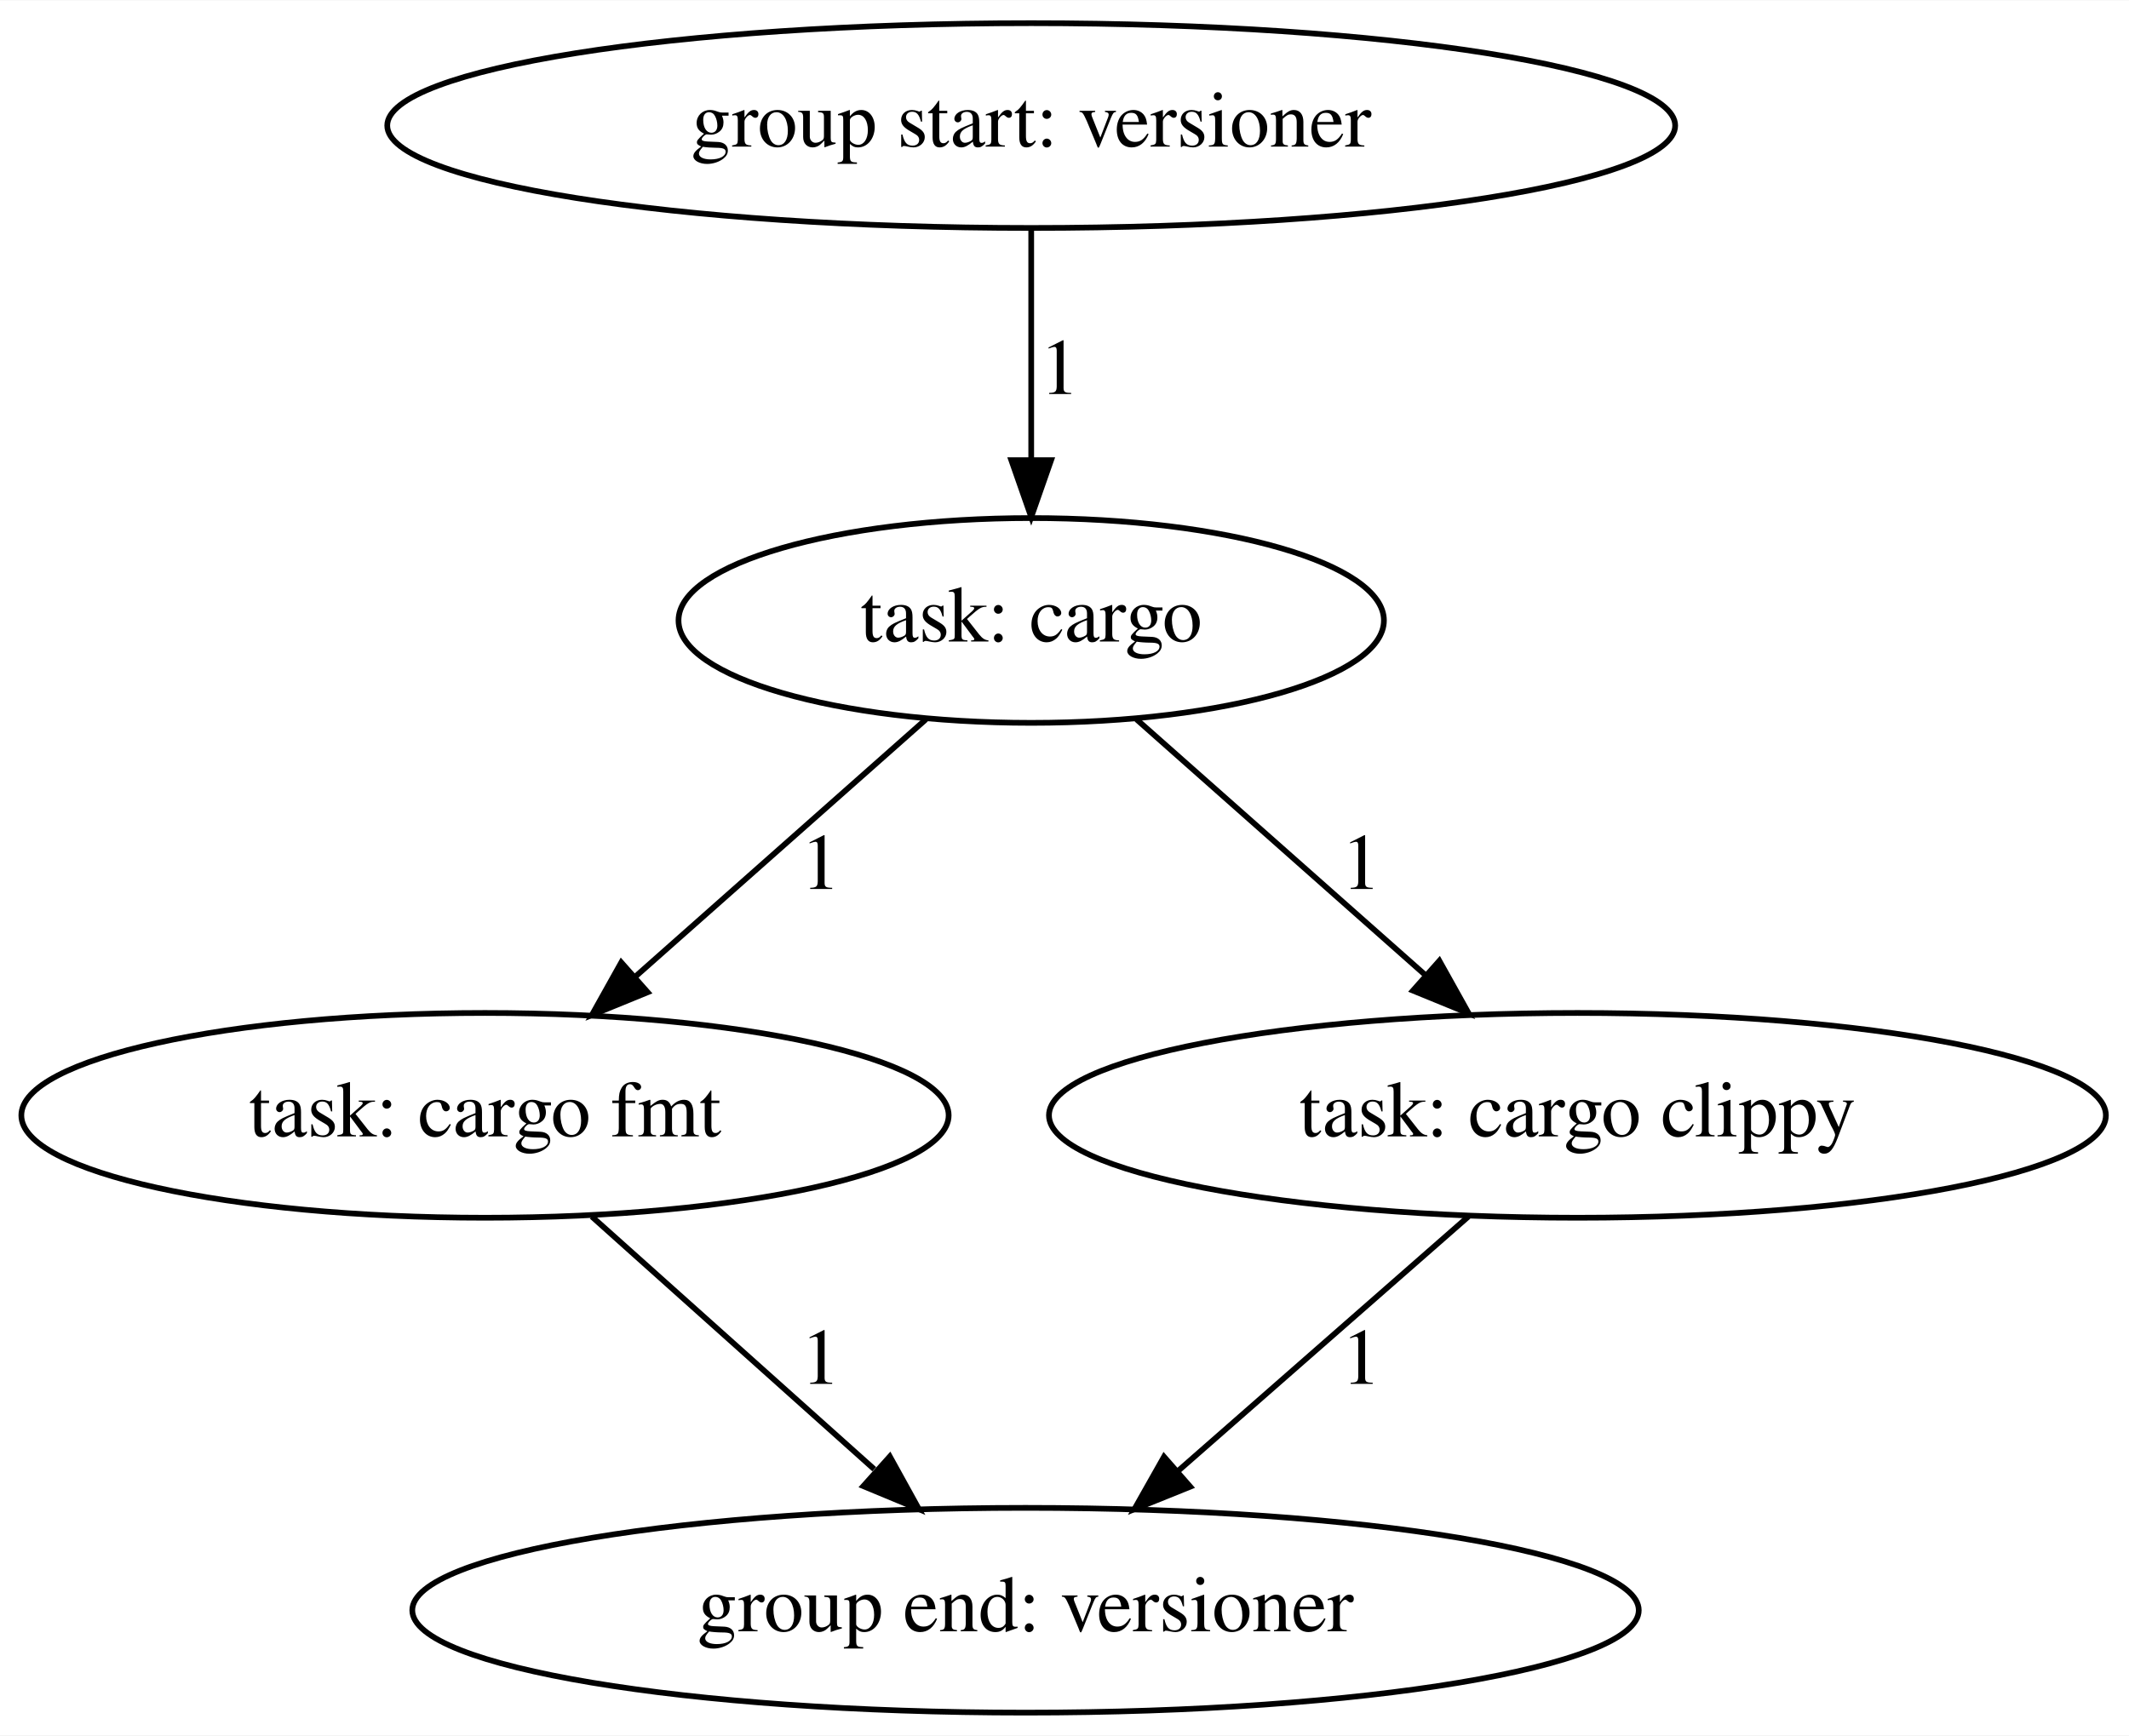
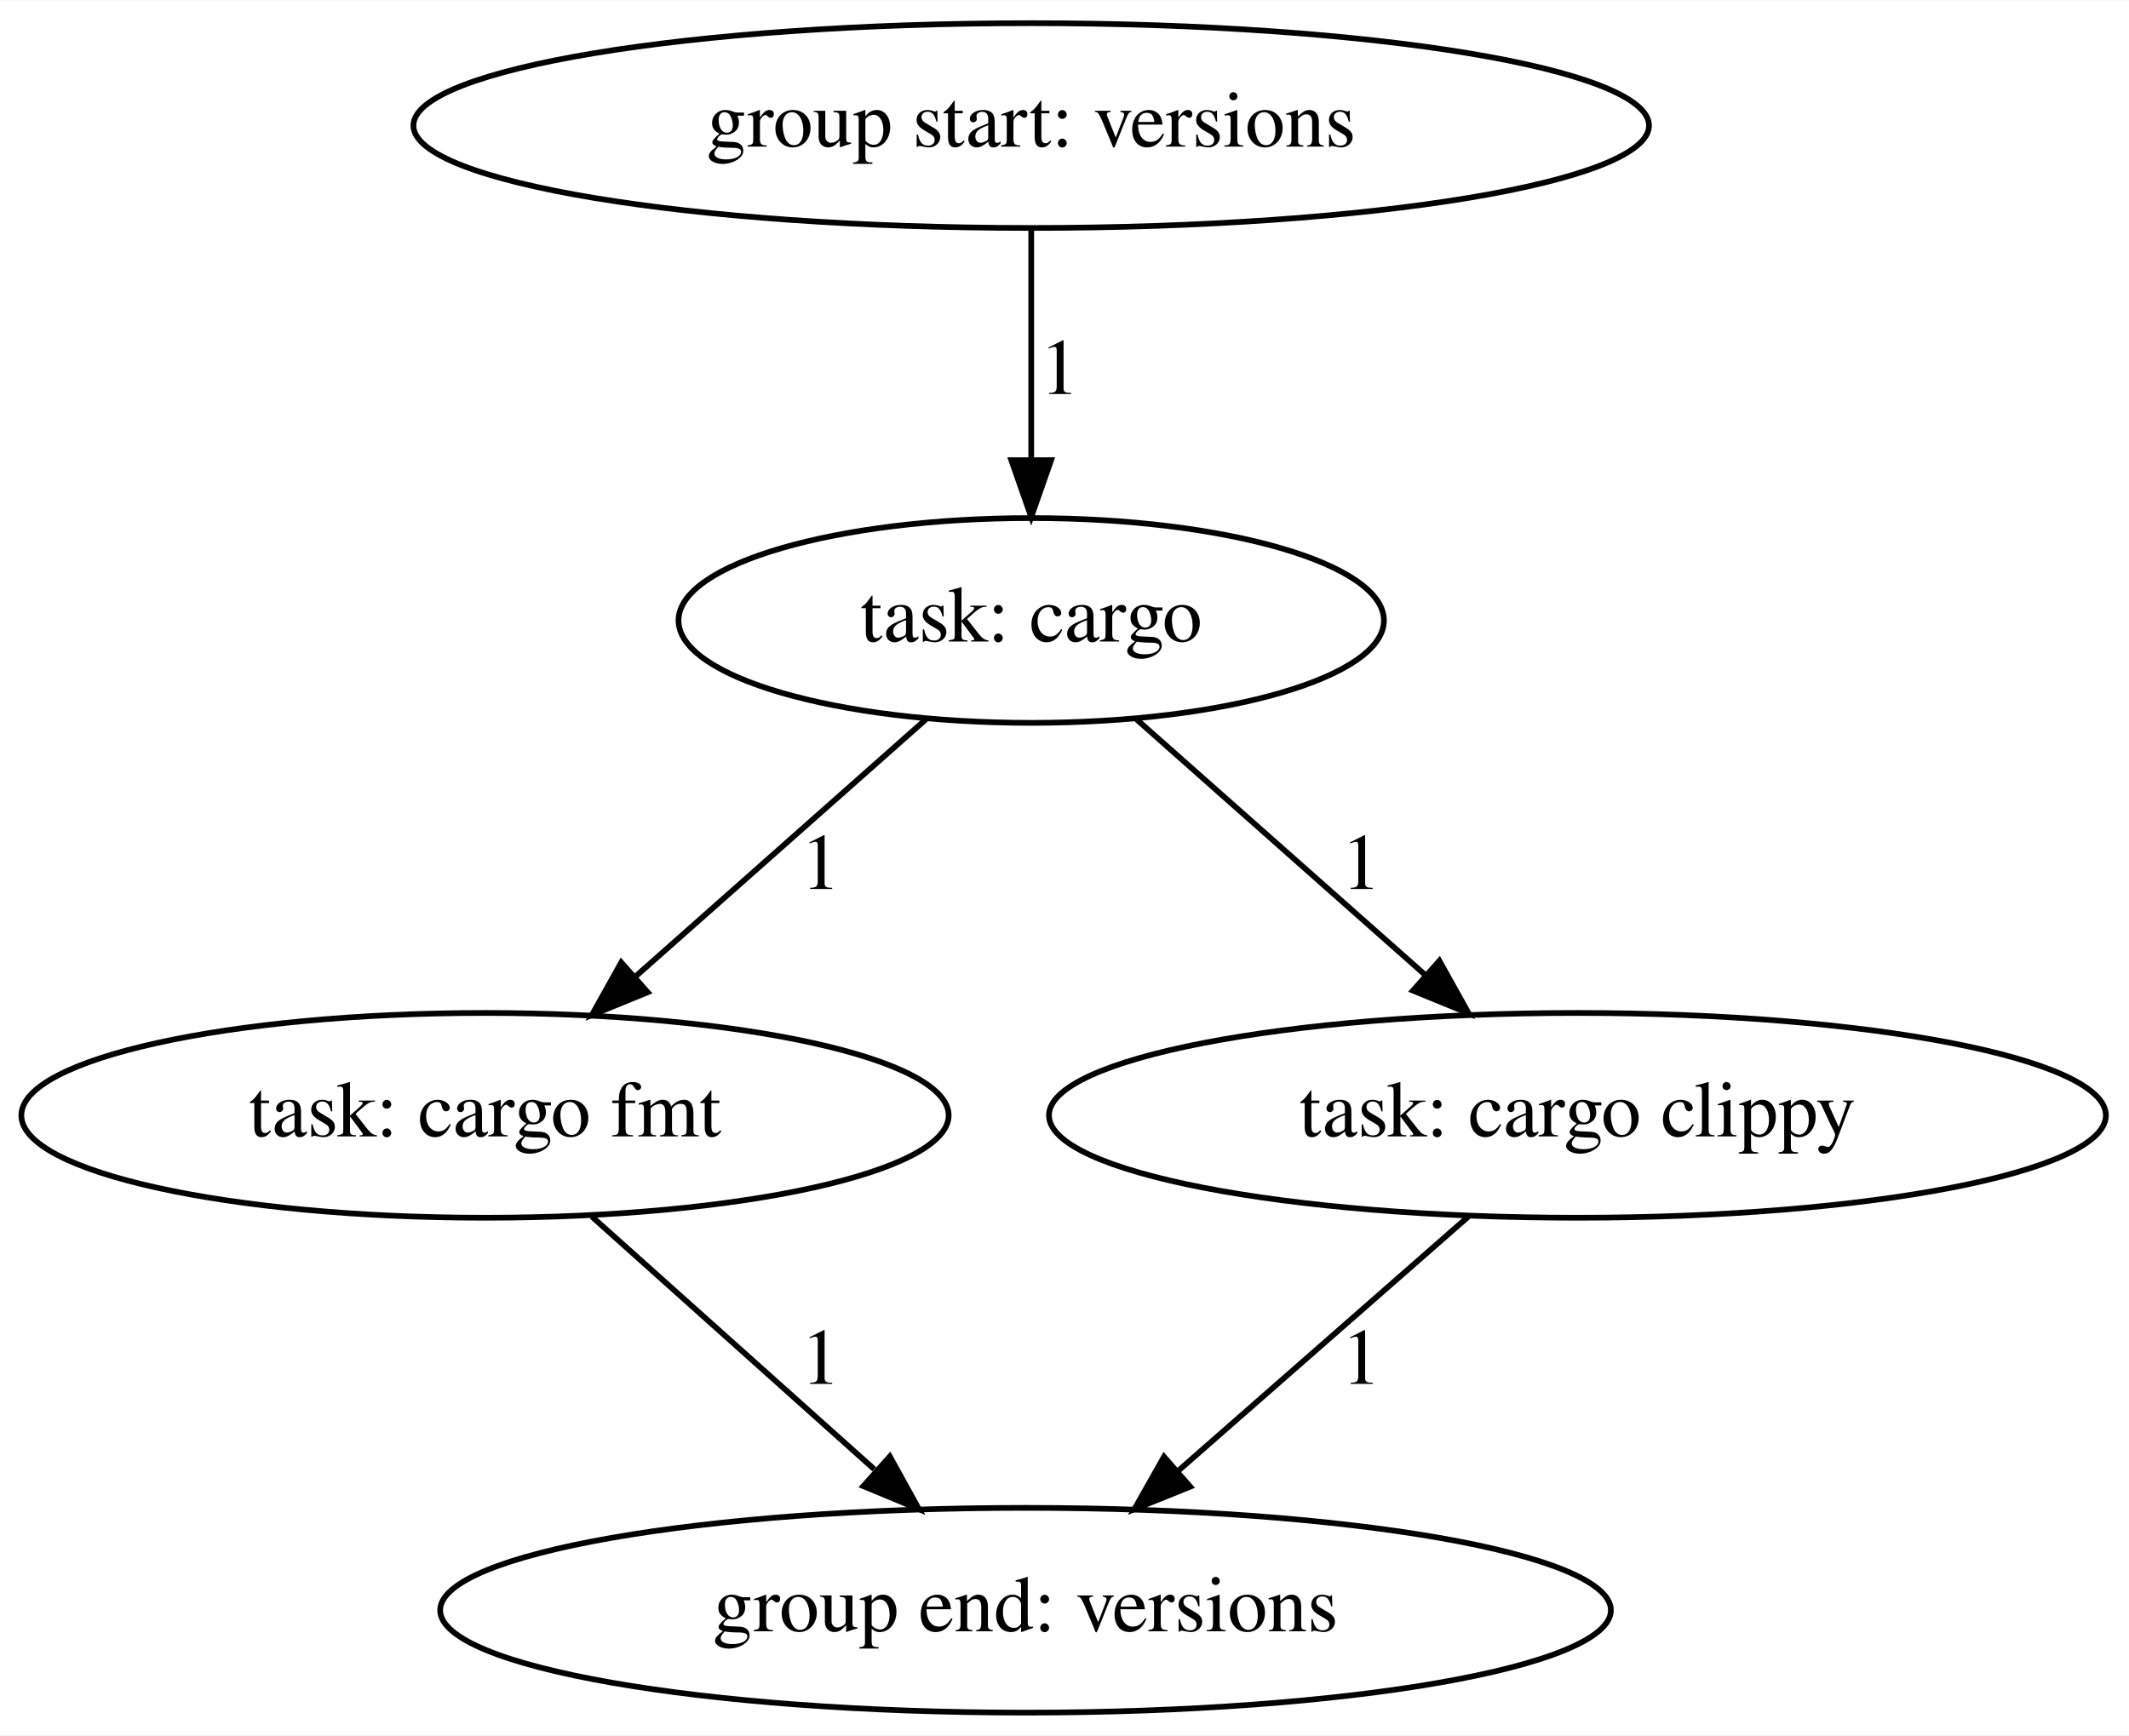
<svg xmlns="http://www.w3.org/2000/svg" width="374pt" height="305pt" viewBox="0.00 0.00 374.18 305.00">
  <g id="graph0" class="graph" transform="scale(1 1) rotate(0) translate(4 301)">
    <polygon fill="white" stroke="transparent" points="-4,4 -4,-301 370.18,-301 370.18,4 -4,4" />
    <g id="node1" class="node">
-       <ellipse fill="none" stroke="black" cx="177.24" cy="-279" rx="113.18" ry="18" />
-       <text text-anchor="middle" x="177.24" y="-275.3" font-family="Times,serif" font-size="14.00">group start: versioner</text>
+       <ellipse fill="none" stroke="black" cx="177.24" cy="-279" rx="108.58" ry="18" />
+       <text text-anchor="middle" x="177.24" y="-275.3" font-family="Times,serif" font-size="14.00">group start: versions</text>
    </g>
    <g id="node3" class="node">
      <ellipse fill="none" stroke="black" cx="177.24" cy="-192" rx="61.99" ry="18" />
      <text text-anchor="middle" x="177.24" y="-188.3" font-family="Times,serif" font-size="14.00">task: cargo</text>
    </g>
    <g id="edge1" class="edge">
      <path fill="none" stroke="black" d="M177.24,-260.8C177.24,-249.16 177.24,-233.55 177.24,-220.24" />
      <polygon fill="black" stroke="black" points="180.74,-220.18 177.24,-210.18 173.74,-220.18 180.74,-220.18" />
      <text text-anchor="middle" x="182.24" y="-231.8" font-family="Times,serif" font-size="14.00">1</text>
    </g>
    <g id="node2" class="node">
-       <ellipse fill="none" stroke="black" cx="176.24" cy="-18" rx="107.78" ry="18" />
-       <text text-anchor="middle" x="176.24" y="-14.3" font-family="Times,serif" font-size="14.00">group end: versioner</text>
+       <ellipse fill="none" stroke="black" cx="176.24" cy="-18" rx="102.88" ry="18" />
+       <text text-anchor="middle" x="176.24" y="-14.3" font-family="Times,serif" font-size="14.00">group end: versions</text>
    </g>
    <g id="node4" class="node">
      <ellipse fill="none" stroke="black" cx="81.24" cy="-105" rx="81.49" ry="18" />
      <text text-anchor="middle" x="81.24" y="-101.3" font-family="Times,serif" font-size="14.00">task: cargo fmt</text>
    </g>
    <g id="edge3" class="edge">
      <path fill="none" stroke="black" d="M158.73,-174.61C144.22,-161.76 123.83,-143.71 107.61,-129.34" />
      <polygon fill="black" stroke="black" points="109.83,-126.64 100.02,-122.63 105.19,-131.88 109.83,-126.64" />
      <text text-anchor="middle" x="140.24" y="-144.8" font-family="Times,serif" font-size="14.00">1</text>
    </g>
    <g id="node5" class="node">
      <ellipse fill="none" stroke="black" cx="273.24" cy="-105" rx="92.88" ry="18" />
      <text text-anchor="middle" x="273.24" y="-101.3" font-family="Times,serif" font-size="14.00">task: cargo clippy</text>
    </g>
    <g id="edge5" class="edge">
      <path fill="none" stroke="black" d="M195.75,-174.61C210.17,-161.84 230.39,-143.94 246.56,-129.62" />
      <polygon fill="black" stroke="black" points="248.97,-132.17 254.13,-122.92 244.33,-126.93 248.97,-132.17" />
      <text text-anchor="middle" x="235.24" y="-144.8" font-family="Times,serif" font-size="14.00">1</text>
    </g>
    <g id="edge4" class="edge">
      <path fill="none" stroke="black" d="M100.01,-87.21C114.19,-74.52 133.85,-56.93 149.65,-42.79" />
      <polygon fill="black" stroke="black" points="152.39,-45.03 157.51,-35.76 147.73,-39.82 152.39,-45.03" />
      <text text-anchor="middle" x="140.24" y="-57.8" font-family="Times,serif" font-size="14.00">1</text>
    </g>
    <g id="edge2" class="edge">
      <path fill="none" stroke="black" d="M254.08,-87.21C239.46,-74.4 219.16,-56.61 202.95,-42.4" />
      <polygon fill="black" stroke="black" points="205.19,-39.72 195.37,-35.76 200.58,-44.98 205.19,-39.72" />
      <text text-anchor="middle" x="235.24" y="-57.8" font-family="Times,serif" font-size="14.00">1</text>
    </g>
  </g>
</svg>
